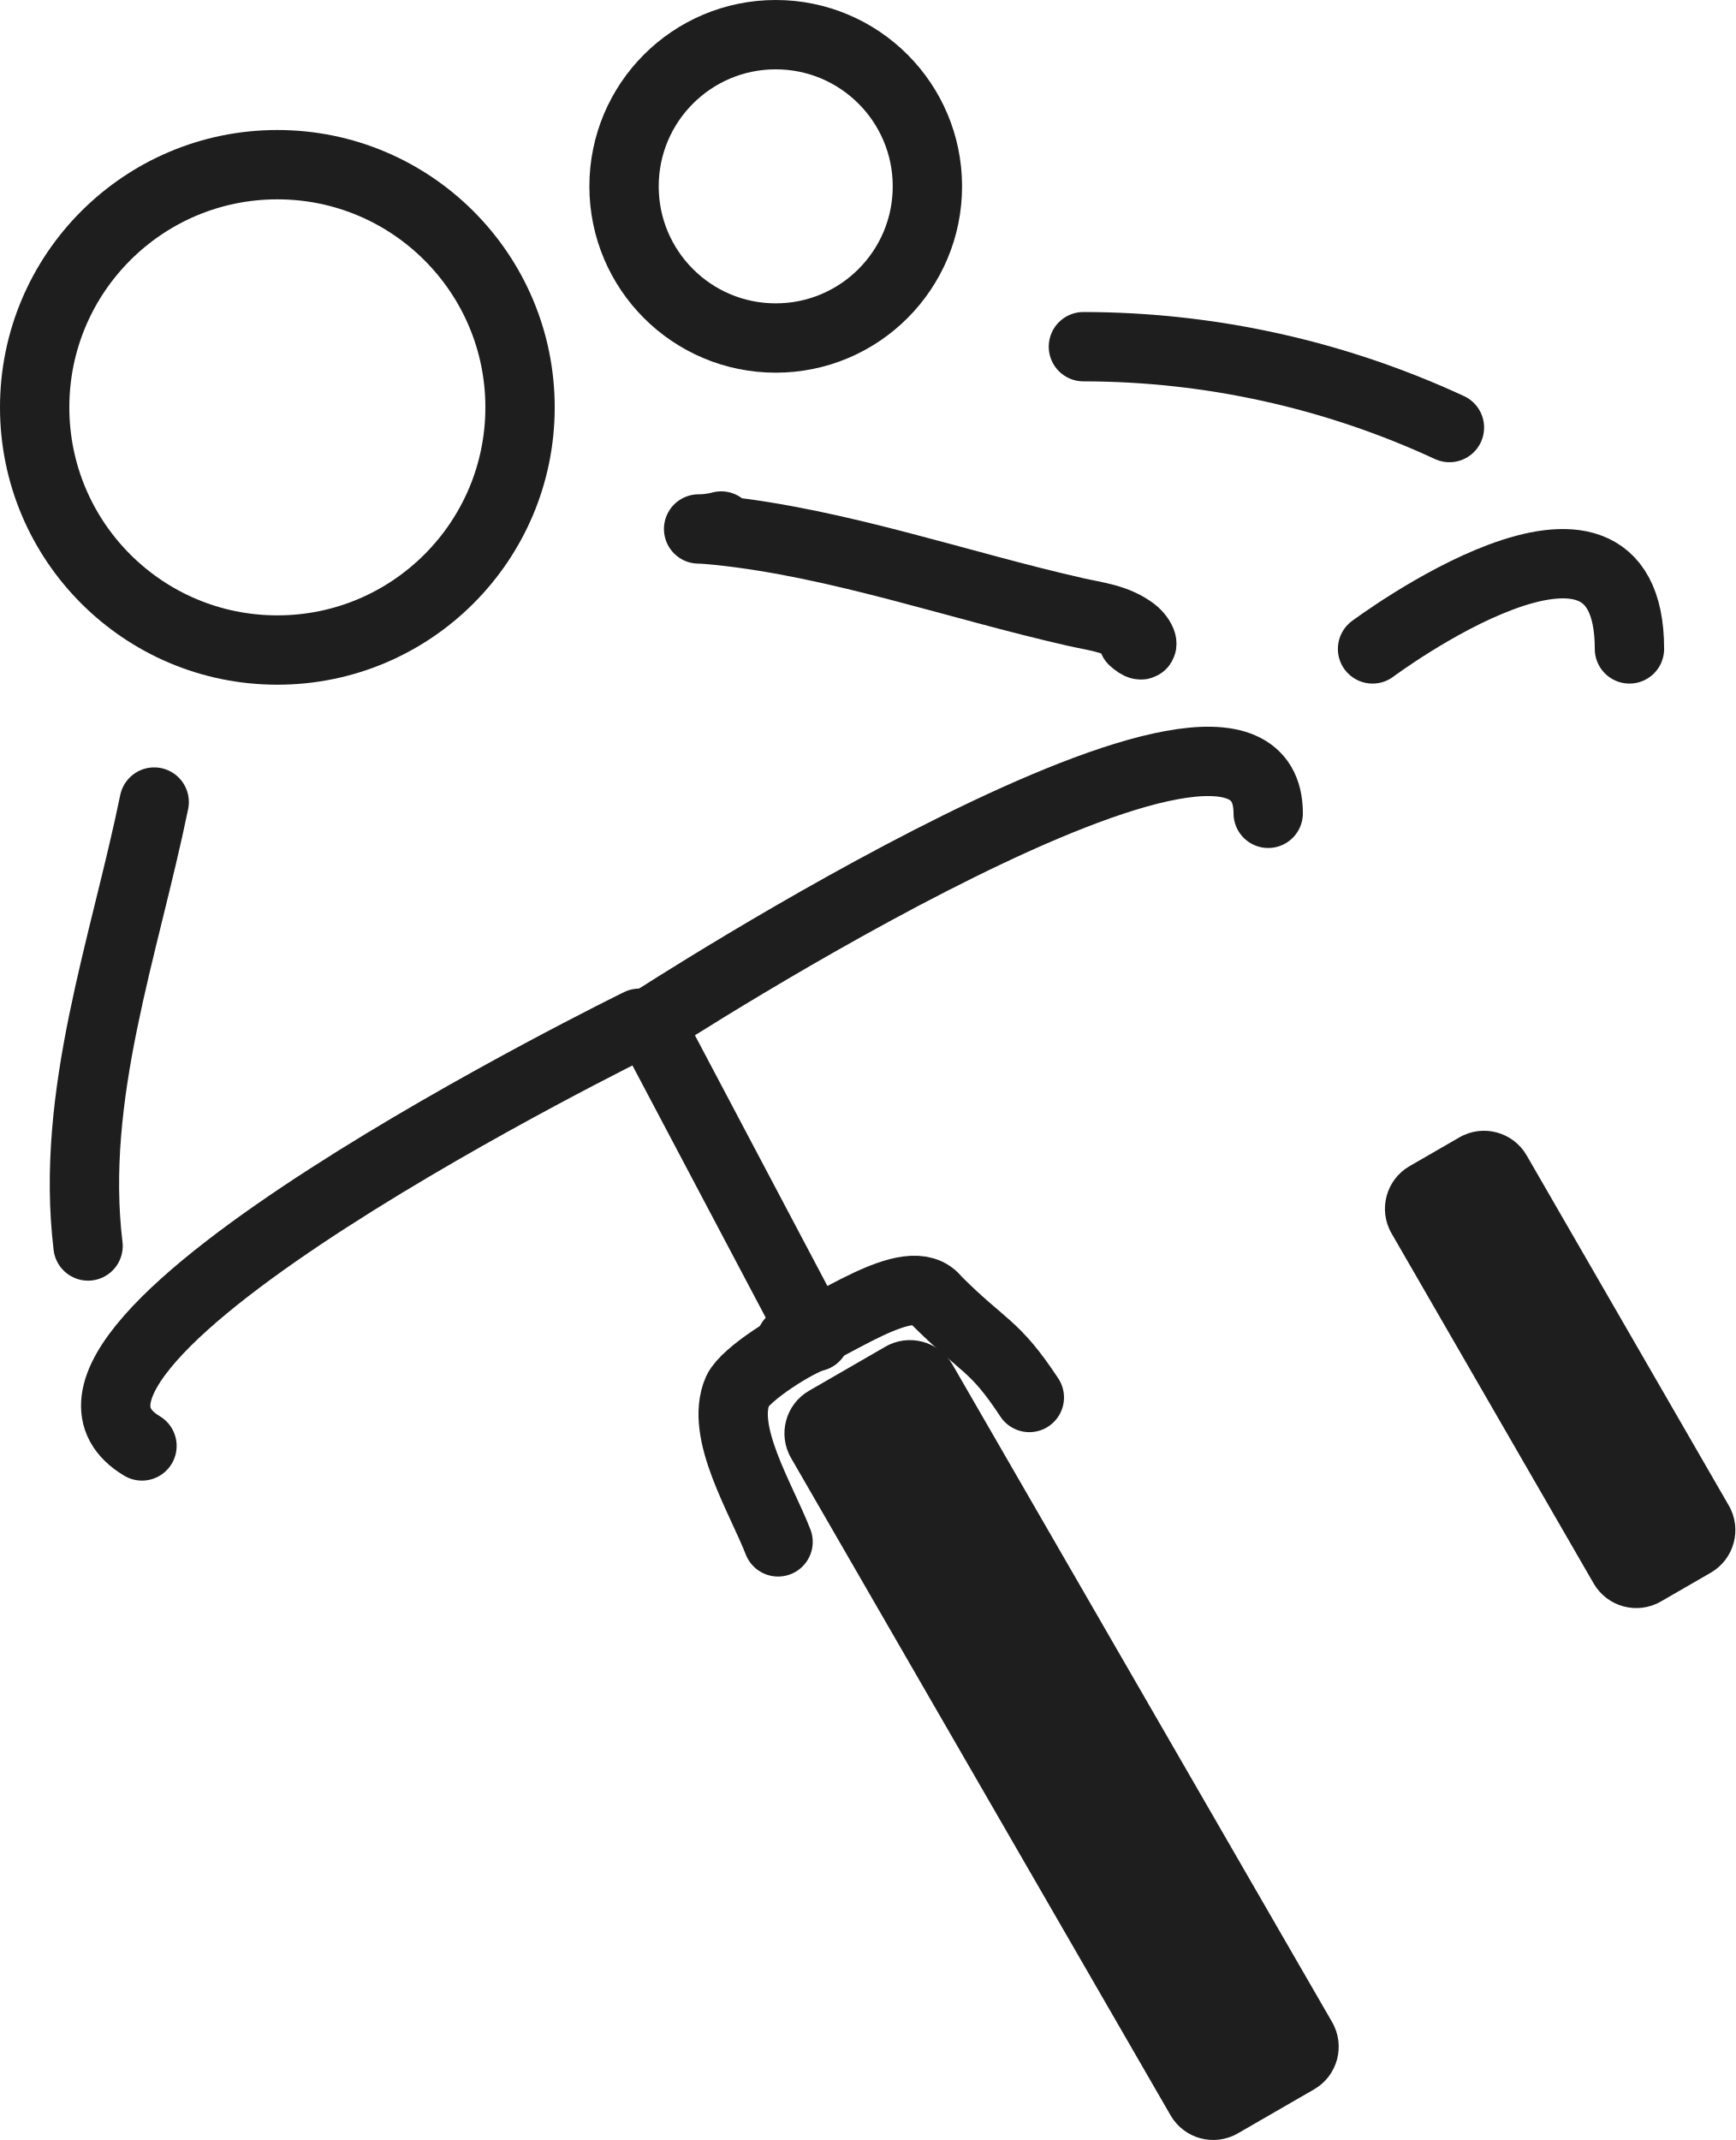
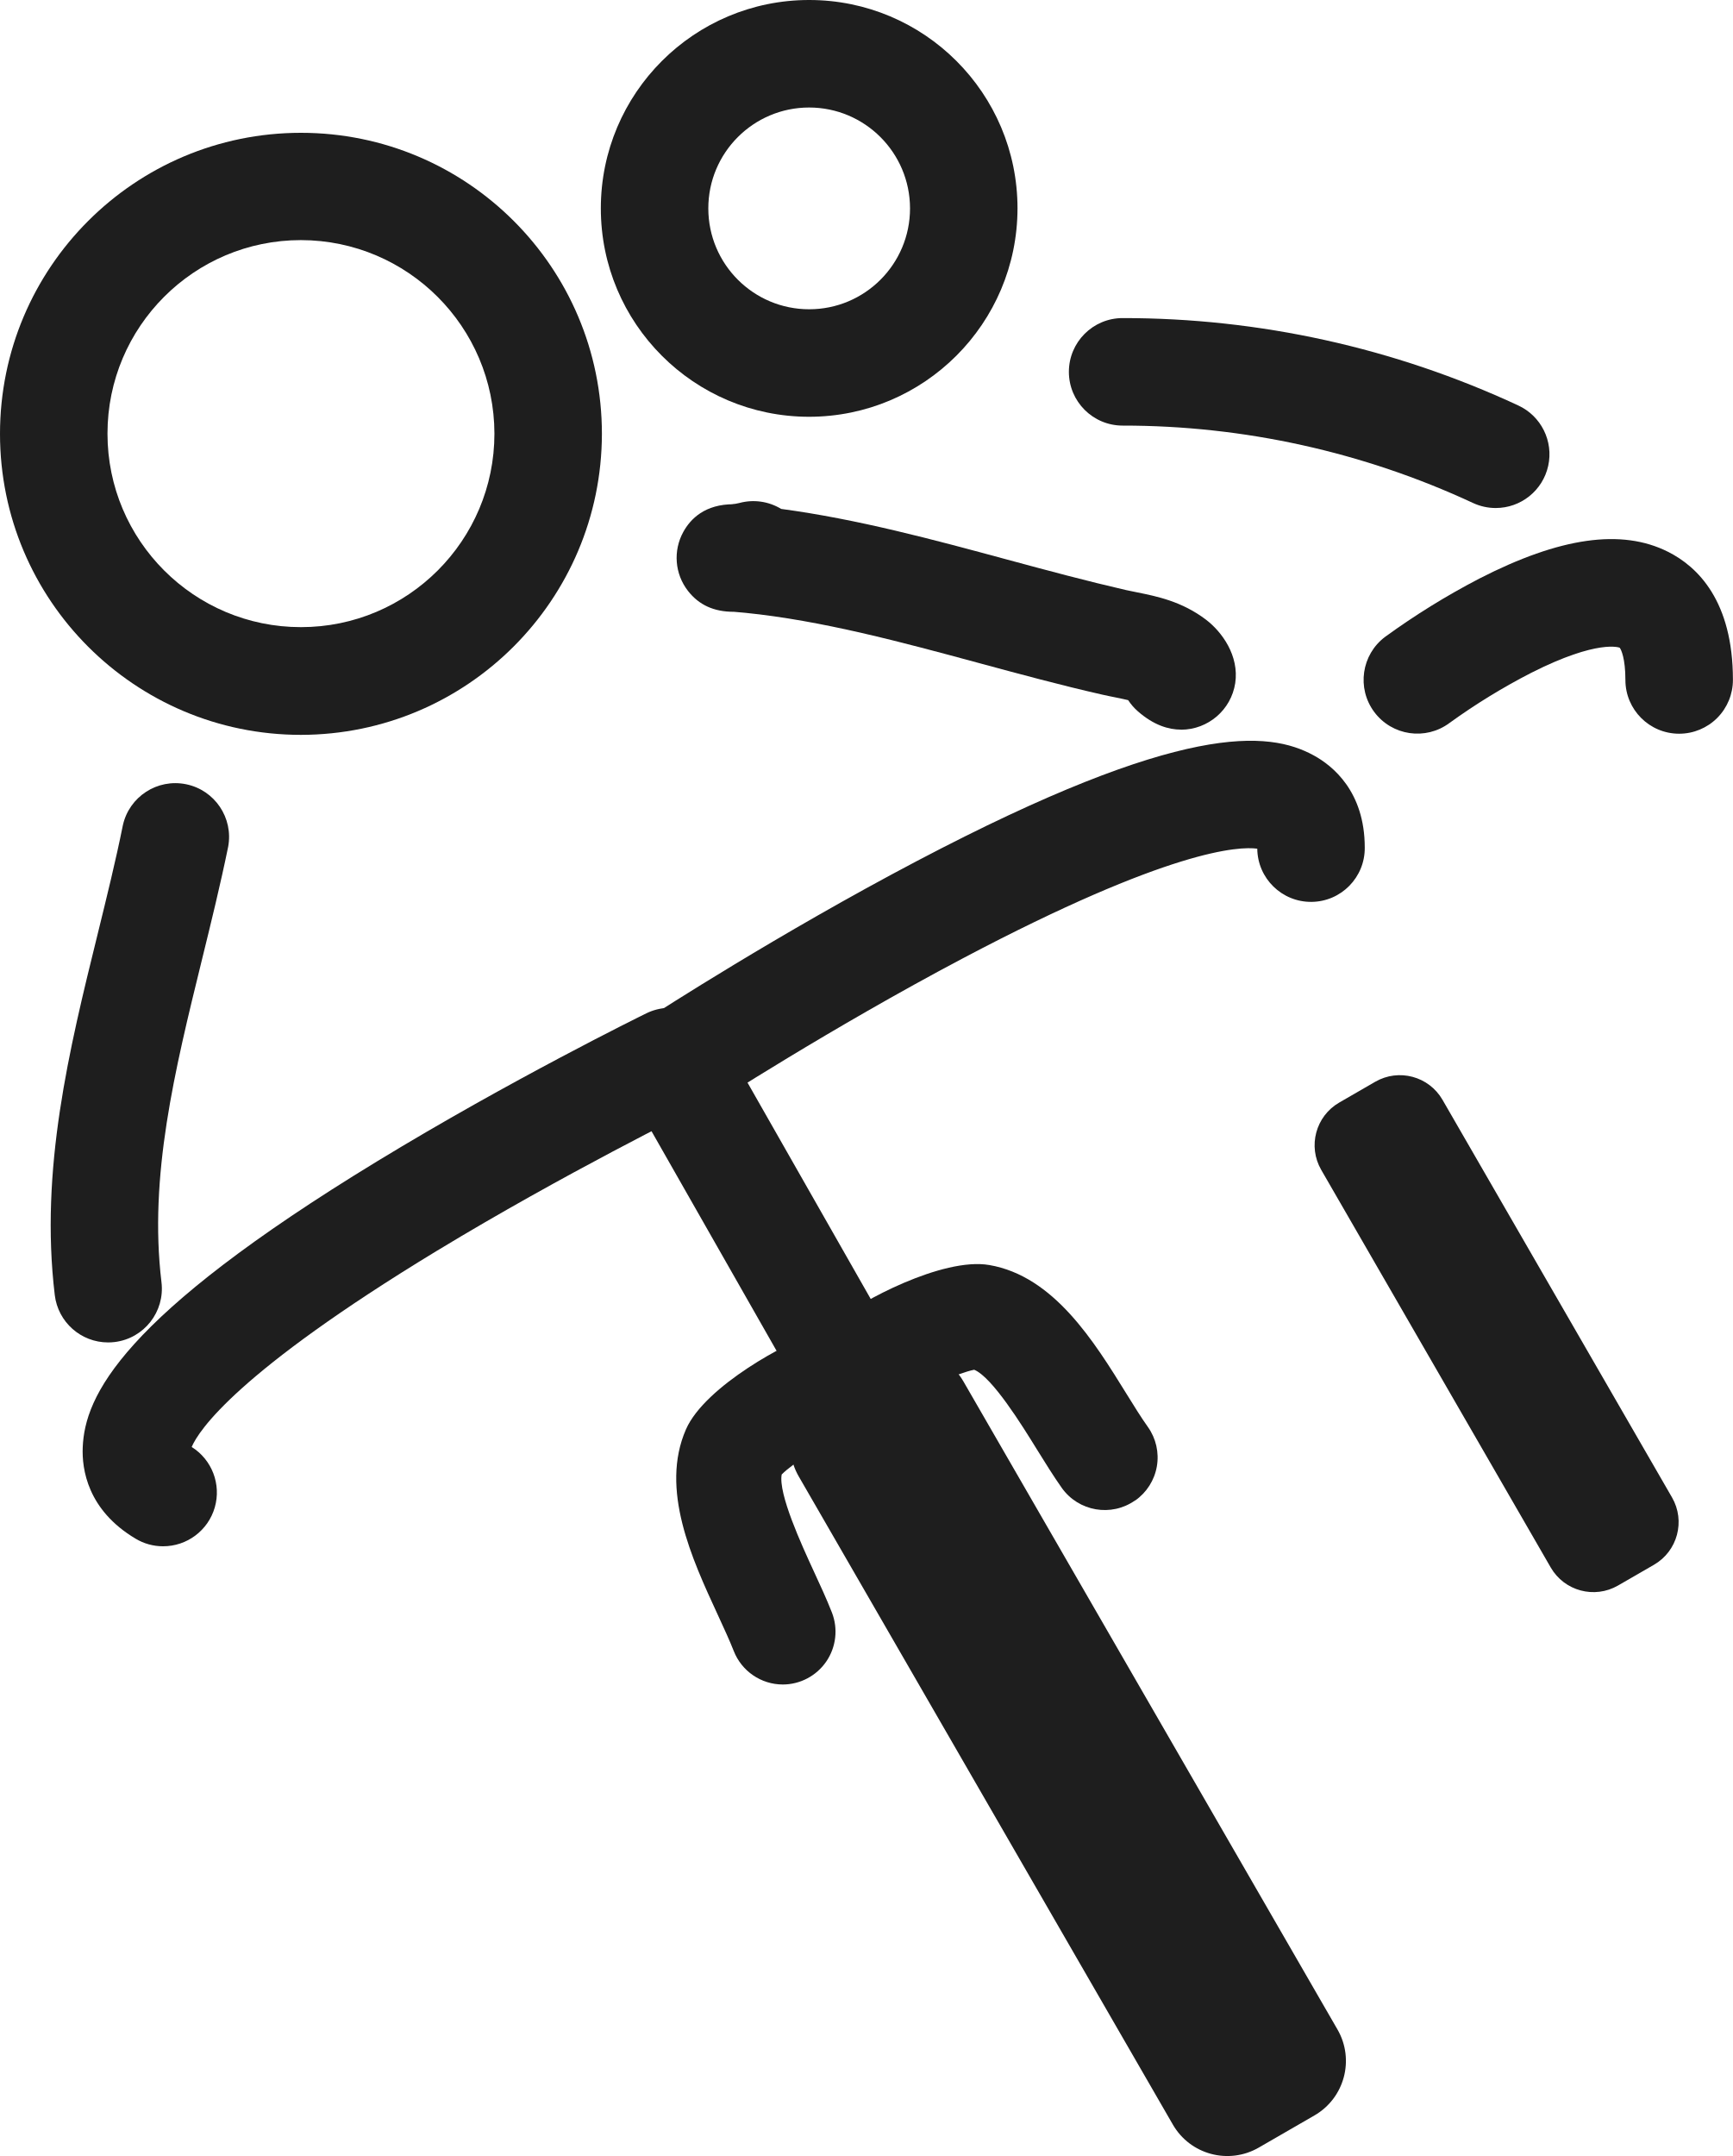
- <svg xmlns="http://www.w3.org/2000/svg" viewBox="0 0 200.22 246.91">
+ <svg xmlns="http://www.w3.org/2000/svg" viewBox="0 0 483.67 601.62">
  <defs>
-     <style>.cls-1{fill:none;stroke:#1e1e1e;stroke-linecap:round;stroke-linejoin:round;stroke-width:8px;}.cls-2{fill:#1e1e1e;}</style>
+     <style>.cls-1{fill:#1e1e1e;}</style>
  </defs>
  <g id="Layer_2" data-name="Layer 2">
    <g id="Layer_1-2" data-name="Layer 1">
-       <path class="cls-1" d="M17.79,92.54c-3.43,16.73-9.73,33.84-7.63,51.22" />
-       <path class="cls-1" d="M83.21,60.69c-2.45.65-4.24.1-.3.51,13.77,1.43,27.61,6.33,41.13,9.4,2.38.54,4.71.75,6.71,2.26,1,.75,1.61,2.41,0,1" />
-       <path class="cls-1" d="M94,154.22c-2,.54-8,4.3-8.9,6.26-2.07,4.73,2.69,12.34,4.67,17.42" />
-       <path class="cls-1" d="M91.25,154.79c4.27-1.14,13.82-8.71,16.75-4.79,5.56,5.56,6.64,5,10.76,11.24" />
-       <path class="cls-1" d="M125,40a100.67,100.67,0,0,1,42.23,9.33" />
-       <rect class="cls-2" x="171" y="129" width="18" height="58" rx="5.68" transform="translate(-54.88 111.17) rotate(-30)" />
-       <rect class="cls-2" x="111.72" y="151.29" width="21.52" height="98.94" rx="5.68" transform="translate(-83.97 88.14) rotate(-30)" />
-       <line class="cls-1" x1="74.94" y1="118.1" x2="94.03" y2="154.22" />
-       <circle class="cls-1" cx="32" cy="47" r="28" />
-       <circle class="cls-1" cx="89.5" cy="21.5" r="17.5" />
-       <path class="cls-1" d="M158.36,74.87S188,52.75,188,74.87" />
-       <path class="cls-1" d="M75,118s71.32-46.29,71.32-24.16" />
-       <path class="cls-1" d="M73.76,118.06s-76.36,37.4-57.38,48.77" />
+       <path class="cls-1" d="M30.17,374.6a15,15,0,0,1-14.88-13.21c-4.21-35,4-68.48,12-100.88,2.56-10.43,5-20.29,7-30.21a15,15,0,0,1,29.39,6c-2.15,10.5-4.76,21.11-7.28,31.36-7.66,31.16-14.89,60.59-11.33,90.13A15,15,0,0,1,32,374.49,16,16,0,0,1,30.17,374.6Z" />
+       <path class="cls-1" d="M329.66,203.6c-3.49,0-7.65-1.23-12.1-5.14a15.29,15.29,0,0,1-2.68-3.09c-1.06-.26-2.25-.5-3.52-.76s-2.47-.49-3.72-.78c-11.47-2.6-23.09-5.75-34.33-8.79C251.72,179.2,229.39,173.16,208,171c-1.46-.15-2.49-.23-3.16-.28h-.05c-5.56,0-9.71-1.92-12.75-5.81a15,15,0,0,1-1.31-16.5c2-3.61,6-7.74,14.12-7.71-.26,0-.51,0-.74,0a10.53,10.53,0,0,0,2.28-.35,14.94,14.94,0,0,1,11.64,1.66c21.41,2.87,42.57,8.59,63.09,14.14,11.46,3.1,22.28,6,33.15,8.5,1,.22,2,.42,3,.62,5.6,1.13,12.58,2.53,19.3,7.62,4.49,3.4,9.34,10.08,8.2,17.73a15.33,15.33,0,0,1-15.12,13Z" />
+       <path class="cls-1" d="M218.5,470.05a14.72,14.72,0,0,1-13.71-9.37c-1.14-2.91-2.76-6.4-4.46-10.1-7.21-15.6-16.18-35-8.87-51.72,5.35-12.2,29-24.73,35.49-26.48a14.72,14.72,0,0,1,7.74,28.4c-3.51,1.19-13.34,7.44-16.51,10.67-1,5.36,5.59,19.7,8.86,26.79,1.9,4.11,3.7,8,5.16,11.73a14.74,14.74,0,0,1-13.7,20.08Z" />
+       <path class="cls-1" d="M417.46,141.76a15,15,0,0,1-6.29-1.39,231.57,231.57,0,0,0-97.83-21.61,15,15,0,0,1,0-30,261.35,261.35,0,0,1,110.42,24.38,15,15,0,0,1-6.3,28.62Z" />
+       <rect class="cls-1" x="398.18" y="294.34" width="39.09" height="155.62" rx="13.75" transform="translate(-130.11 258.72) rotate(-30)" />
+       <rect class="cls-1" x="271.59" y="367.17" width="53.06" height="243.95" rx="17.55" transform="translate(-204.63 214.6) rotate(-30)" />
+       <path class="cls-1" d="M238.85,399.61A15,15,0,0,1,225.33,392l-49.85-87.52a15,15,0,1,1,26.06-14.85l49.85,87.52a15,15,0,0,1-5.61,20.46A14.85,14.85,0,0,1,238.85,399.61Z" />
+       <path class="cls-1" d="M84,205.06a84,84,0,1,1,84-84A84.13,84.13,0,0,1,84,205.06ZM84,67a54,54,0,1,0,54,54A54.1,54.1,0,0,0,84,67Z" />
+       <path class="cls-1" d="M225.81,116.3A58.15,58.15,0,1,1,284,58.15,58.22,58.22,0,0,1,225.81,116.3Zm0-86.3A28.15,28.15,0,1,0,254,58.15,28.18,28.18,0,0,0,225.81,30Z" />
+       <path class="cls-1" d="M468.67,204.74a15,15,0,0,1-15-15c0-6-1.19-8.53-1.6-9h0s-5.94-2.47-24.67,7a176.41,176.41,0,0,0-22.83,14,15,15,0,0,1-17.94-24.05,207.13,207.13,0,0,1,26.27-16.24c22.48-11.53,39.7-14,52.67-7.47,8.26,4.14,18.11,13.7,18.11,35.73A15,15,0,0,1,468.67,204.74Z" />
+       <path class="cls-1" d="M190.07,311.08a15,15,0,0,1-8.18-27.58c1.43-.93,35.44-22.95,74-43.22,74.34-39.09,98.23-36.31,110.73-29.52,5.34,2.9,14.3,10.1,14.3,25.75a15,15,0,0,1-30,.31c-5-.68-24.33.05-82.24,30.63-36.88,19.48-70.11,41-70.45,41.21A14.89,14.89,0,0,1,190.07,311.08Z" />
+       <path class="cls-1" d="M45.52,431.48a14.78,14.78,0,0,1-7.69-2.13c-13.43-8-15-19.43-14.74-25.5.6-14.22,10.48-36.14,82.22-79.82,37.2-22.65,73.57-40.52,75.1-41.27a15,15,0,0,1,13.19,26.95c-.35.17-36,17.71-71.71,39.35C66,383,55.48,399.17,53.5,403.77a15,15,0,0,1-8,27.71Z" />
+       <path class="cls-1" d="M316.83,418.68a14.72,14.72,0,0,1-20.51-3.54c-2.31-3.28-4.56-6.91-6.95-10.76-4.1-6.64-12.42-20.08-17.46-22.16-4.44.86-15.07,5.62-18,7.88A14.72,14.72,0,0,1,234.48,368c5.06-4.48,28.53-17.27,41.65-15,18,3.1,29.22,21.29,38.27,35.91,2.14,3.46,4.17,6.73,6,9.29a14.67,14.67,0,0,1-3.54,20.5Z" />
    </g>
  </g>
</svg>
